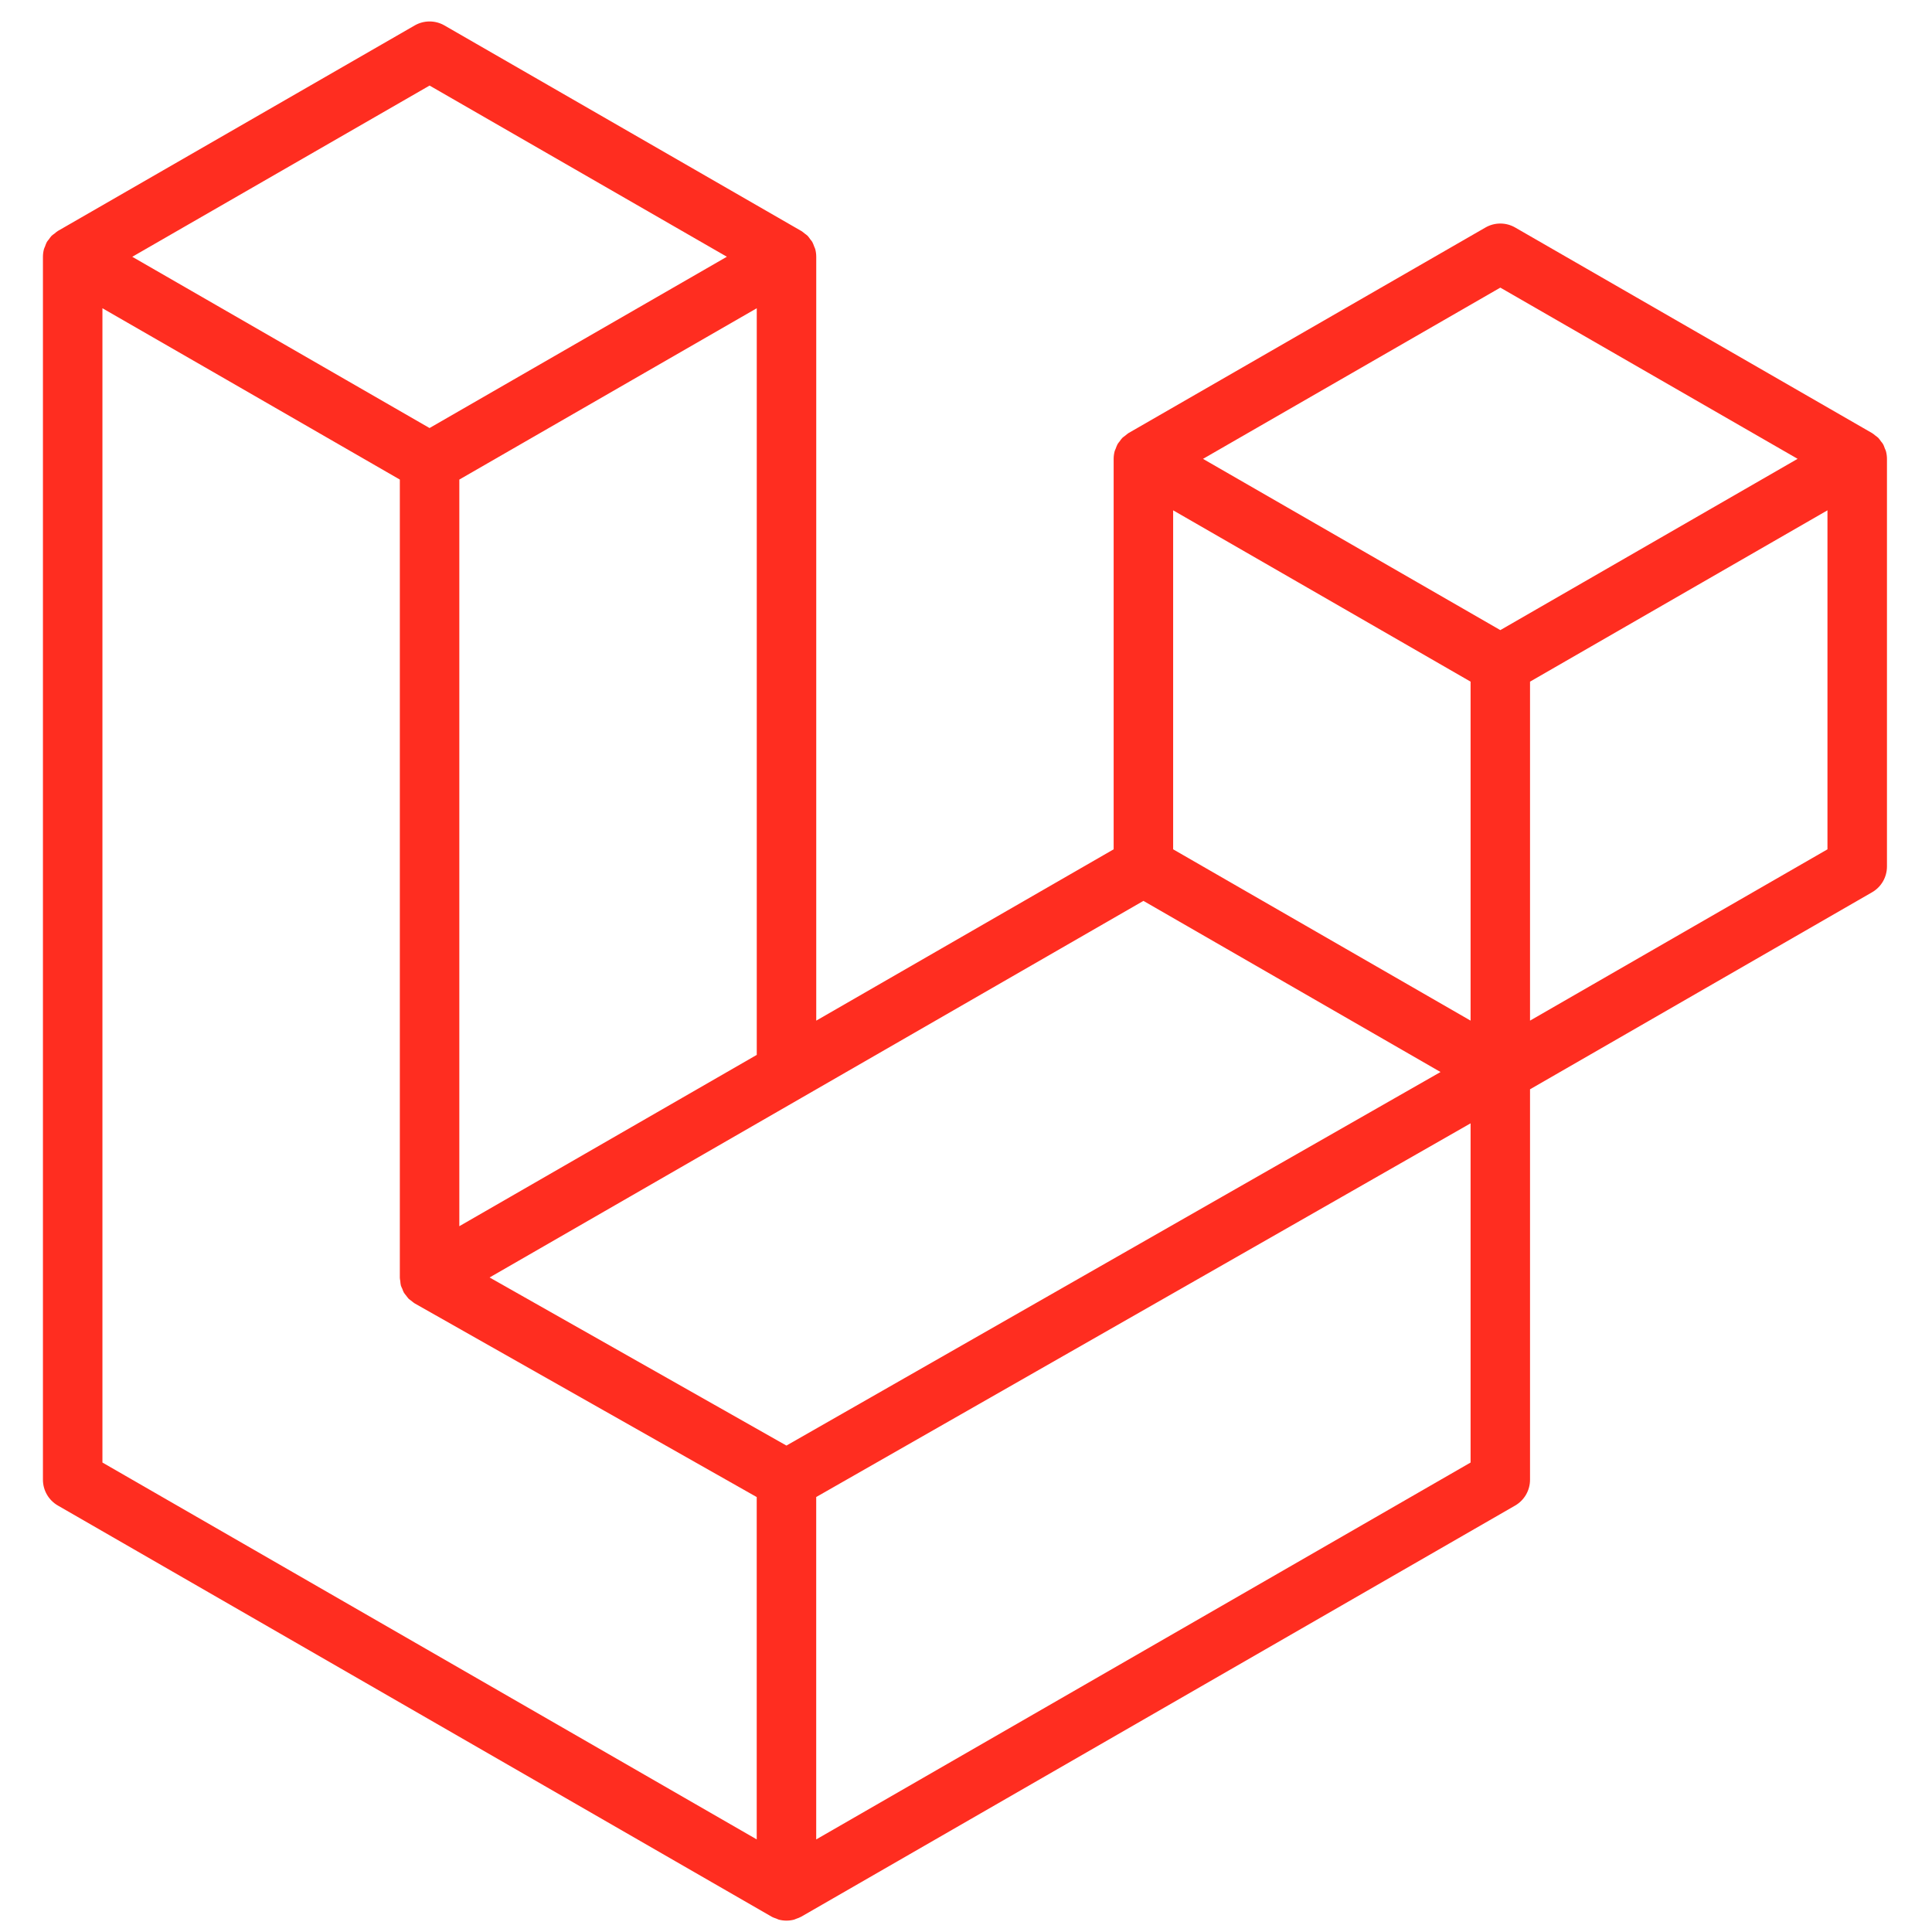
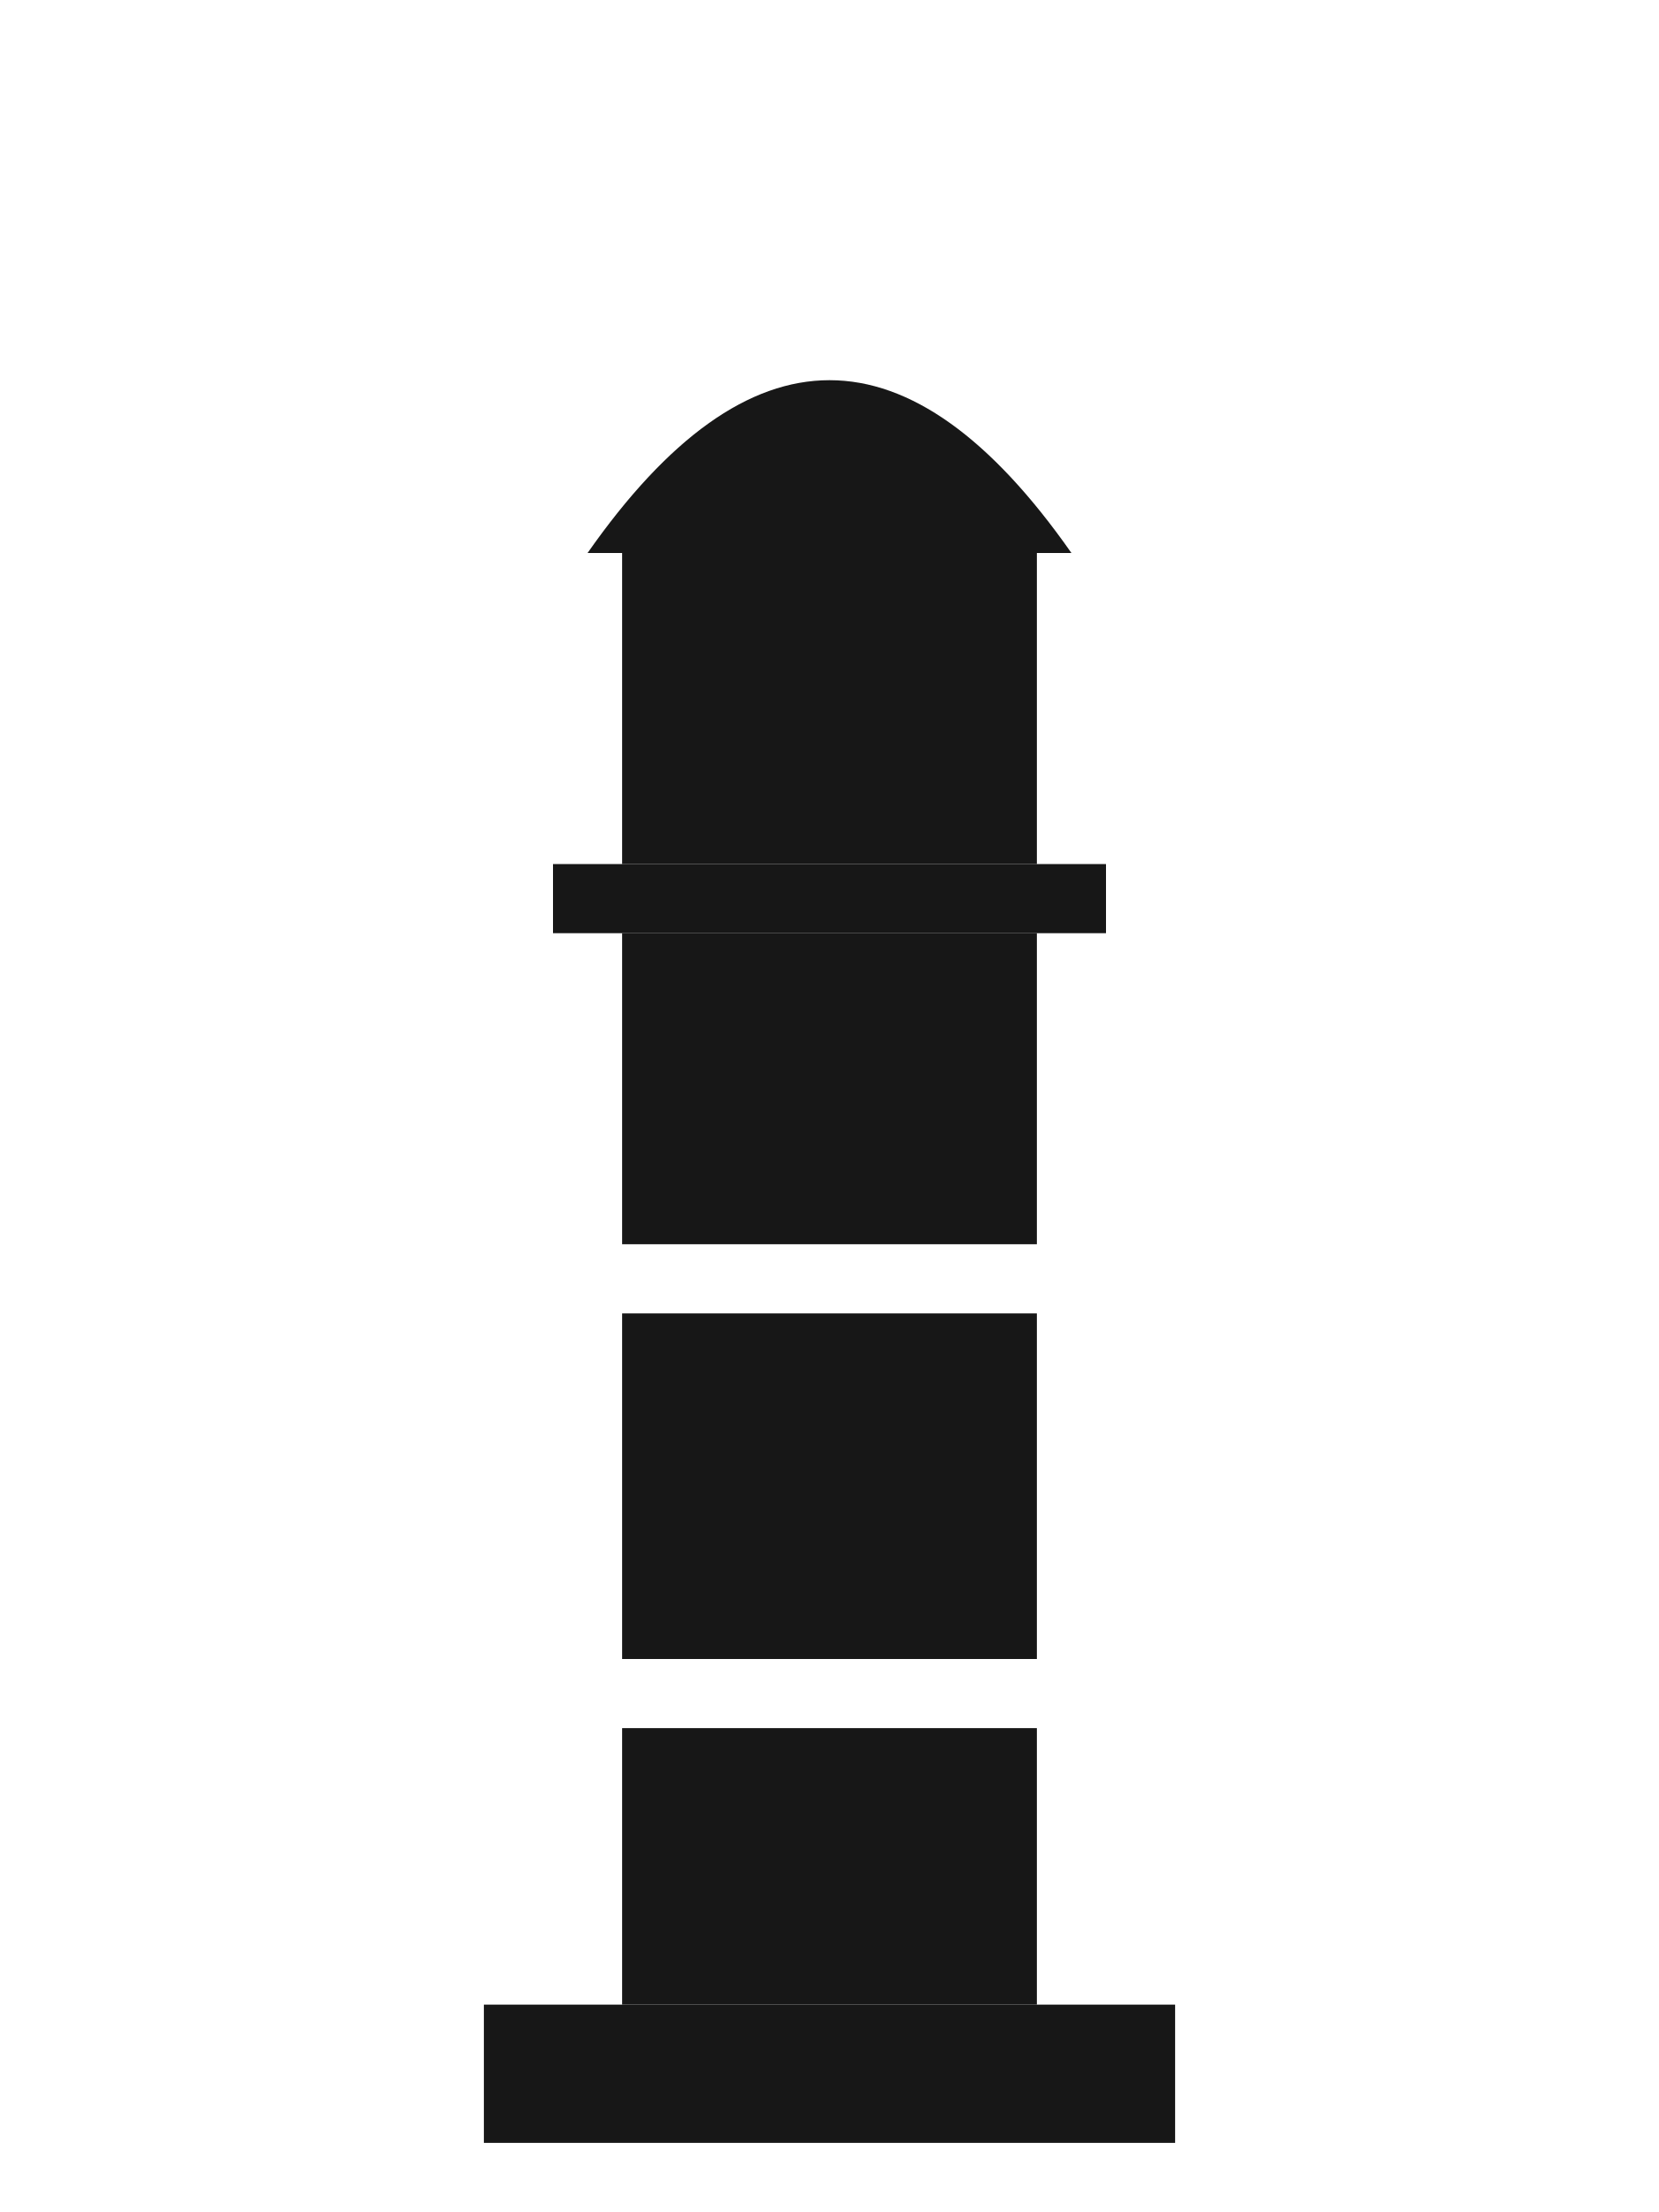
- <svg xmlns="http://www.w3.org/2000/svg" width="166" height="166" viewBox="0 0 166 166" fill="none">
-   <path fill-rule="evenodd" clip-rule="evenodd" d="M162.041 38.759C162.099 38.977 162.129 39.201 162.13 39.426V74.452C162.13 74.902 162.011 75.344 161.786 75.733C161.561 76.122 161.237 76.444 160.847 76.668L131.462 93.594V127.141C131.462 128.054 130.977 128.897 130.186 129.357L68.847 164.683C68.707 164.763 68.554 164.814 68.401 164.868C68.343 164.887 68.289 164.922 68.228 164.938C67.8 165.051 67.349 165.051 66.92 164.938C66.85 164.919 66.786 164.881 66.719 164.855C66.579 164.804 66.432 164.76 66.298 164.683L4.972 129.357C4.583 129.133 4.259 128.81 4.034 128.421C3.808 128.032 3.69 127.591 3.689 127.141L3.689 22.063C3.689 21.834 3.721 21.61 3.779 21.393C3.798 21.32 3.843 21.253 3.868 21.179C3.916 21.045 3.961 20.908 4.031 20.783C4.079 20.7 4.149 20.633 4.206 20.557C4.28 20.454 4.347 20.349 4.433 20.26C4.506 20.186 4.602 20.132 4.685 20.068C4.778 19.992 4.861 19.909 4.966 19.848L35.633 2.185C36.022 1.961 36.462 1.844 36.91 1.844C37.358 1.844 37.798 1.961 38.186 2.185L68.851 19.848H68.857C68.959 19.912 69.045 19.992 69.138 20.065C69.221 20.129 69.313 20.186 69.387 20.257C69.476 20.349 69.54 20.454 69.616 20.557C69.671 20.633 69.744 20.7 69.789 20.783C69.862 20.911 69.904 21.045 69.955 21.179C69.98 21.253 70.025 21.32 70.044 21.396C70.103 21.614 70.133 21.838 70.133 22.063V87.694L95.686 72.974V39.423C95.686 39.2 95.718 38.973 95.775 38.759C95.798 38.683 95.839 38.615 95.865 38.542C95.916 38.408 95.96 38.271 96.031 38.146C96.079 38.063 96.149 37.996 96.203 37.92C96.279 37.818 96.343 37.712 96.433 37.623C96.506 37.549 96.599 37.495 96.681 37.431C96.777 37.355 96.86 37.272 96.962 37.211L127.633 19.548C128.021 19.324 128.461 19.206 128.91 19.206C129.358 19.206 129.798 19.324 130.186 19.548L160.85 37.211C160.959 37.275 161.042 37.355 161.137 37.428C161.217 37.492 161.31 37.549 161.383 37.62C161.473 37.712 161.536 37.818 161.613 37.92C161.67 37.996 161.741 38.063 161.785 38.146C161.859 38.271 161.9 38.408 161.951 38.542C161.98 38.615 162.021 38.683 162.041 38.759ZM157.018 72.974V43.848L146.287 50.028L131.462 58.568V87.694L157.021 72.974H157.018ZM126.354 125.663V96.518L111.771 104.85L70.13 128.626V158.046L126.354 125.663ZM8.801 26.485V125.663L65.018 158.043V128.629L35.649 112L35.64 111.994L35.627 111.988C35.528 111.93 35.445 111.847 35.353 111.777C35.273 111.713 35.18 111.662 35.11 111.592L35.104 111.582C35.021 111.502 34.963 111.403 34.893 111.314C34.829 111.228 34.753 111.154 34.702 111.065L34.699 111.055C34.641 110.96 34.606 110.845 34.565 110.736C34.523 110.64 34.469 110.551 34.443 110.449C34.411 110.328 34.405 110.197 34.392 110.072C34.379 109.976 34.354 109.881 34.354 109.785V109.778V41.205L19.532 32.662L8.801 26.485ZM36.913 7.35L11.364 22.063L36.907 36.777L62.453 22.06L36.907 7.35H36.913ZM50.2 99.174L65.022 90.637V26.485L54.291 32.665L39.466 41.205V105.357L50.2 99.174ZM128.91 24.713L103.363 39.426L128.91 54.14L154.453 39.423L128.91 24.713ZM126.354 58.568L111.529 50.028L100.798 43.848V72.974L115.619 81.511L126.354 87.694V58.568ZM67.571 124.205L105.042 102.803L123.772 92.109L98.245 77.405L68.854 94.334L42.066 109.762L67.571 124.205Z" fill="#FF2D20" />
+ <svg xmlns="http://www.w3.org/2000/svg" width="24" height="32" viewBox="0 0 24 32" fill="#171717">
+   <path d="M8.5 8Q12 3 15.5 8Z" />
+   <rect x="9" y="8" width="6" height="4.5" />
+   <rect x="8" y="12.5" width="8" height="1" />
+   <rect x="9" y="13.5" width="6" height="4.5" />
+   <rect x="9" y="19" width="6" height="5" />
+   <rect x="9" y="25" width="6" height="4" />
+   <rect x="7" y="29" width="10" height="2" />
</svg>
